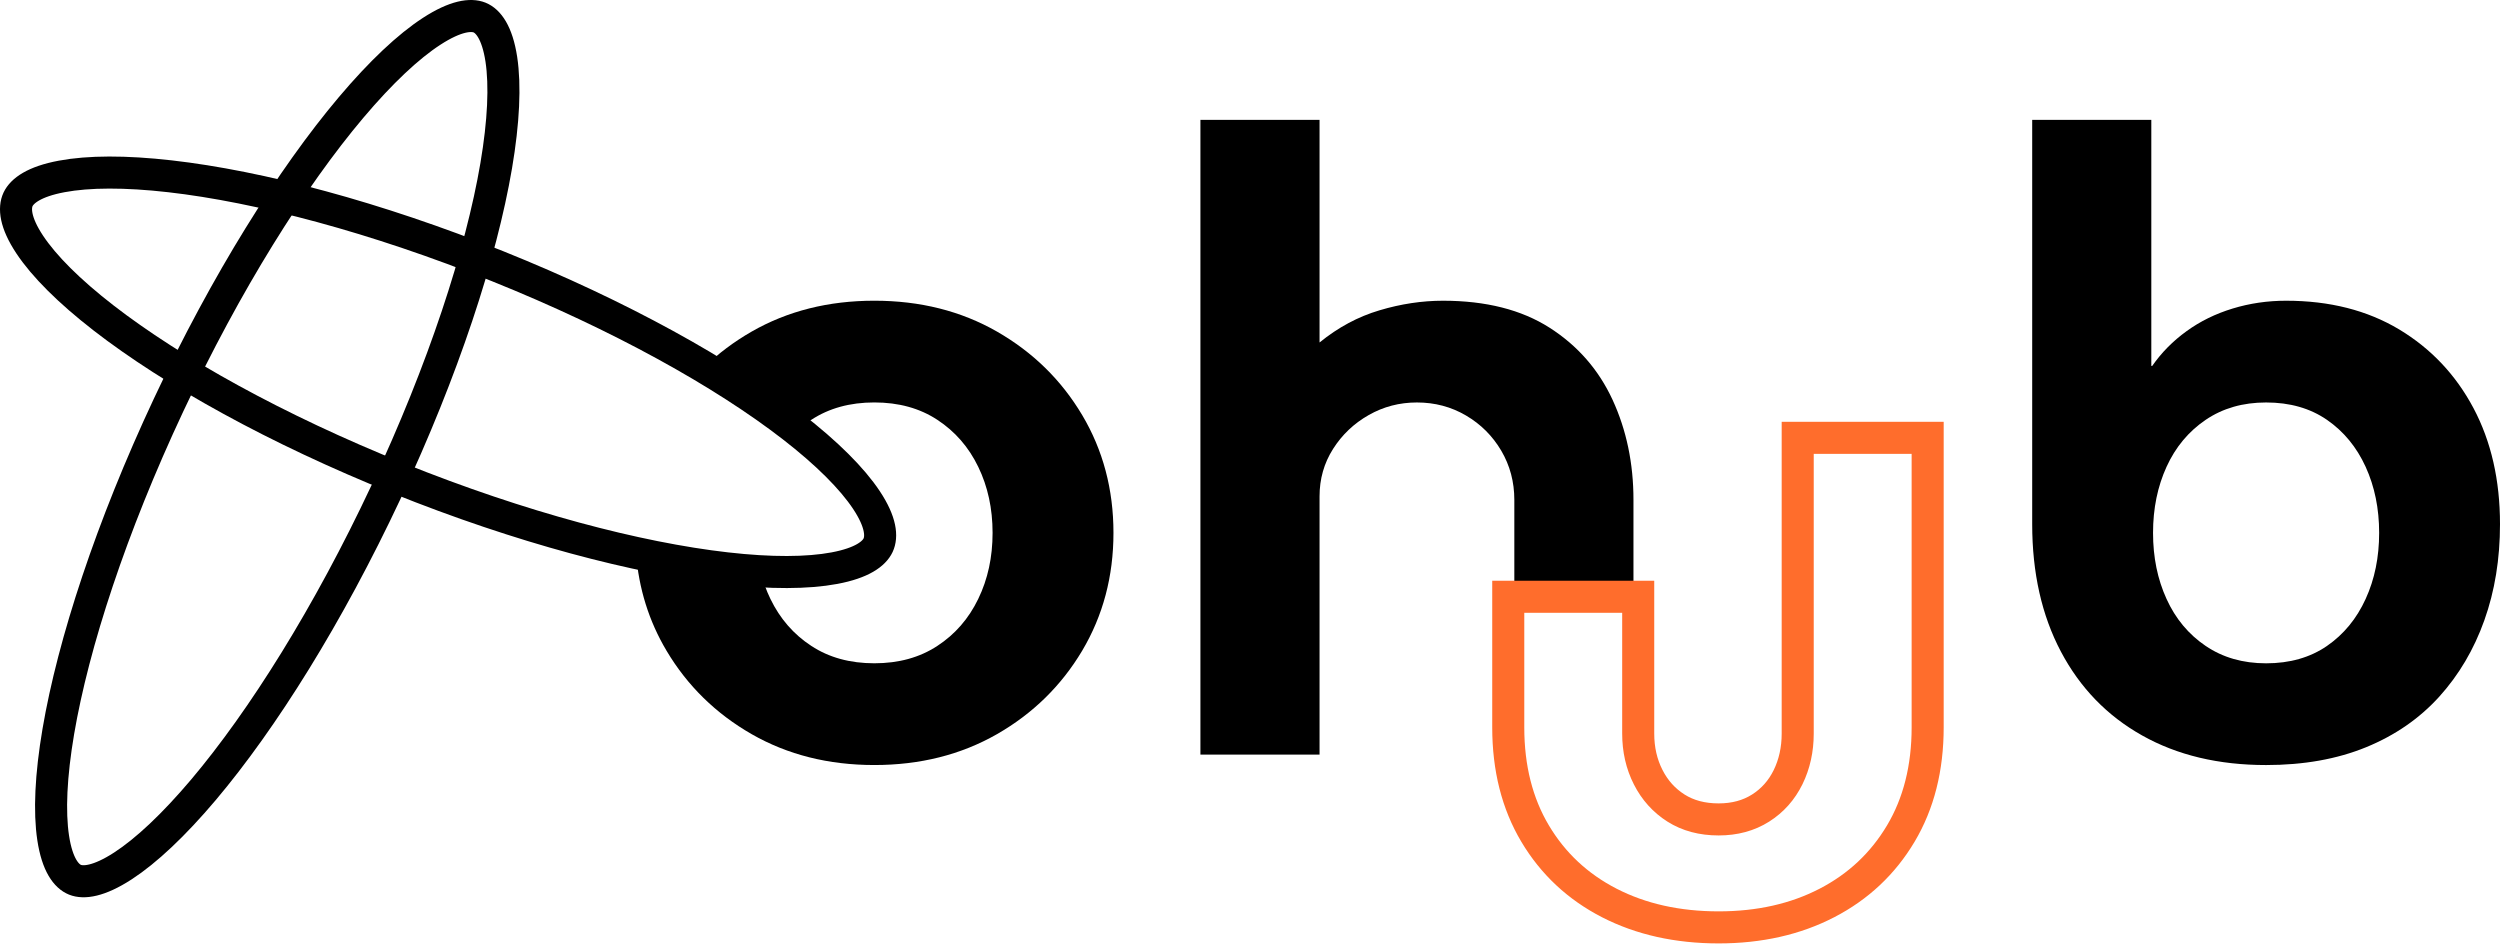
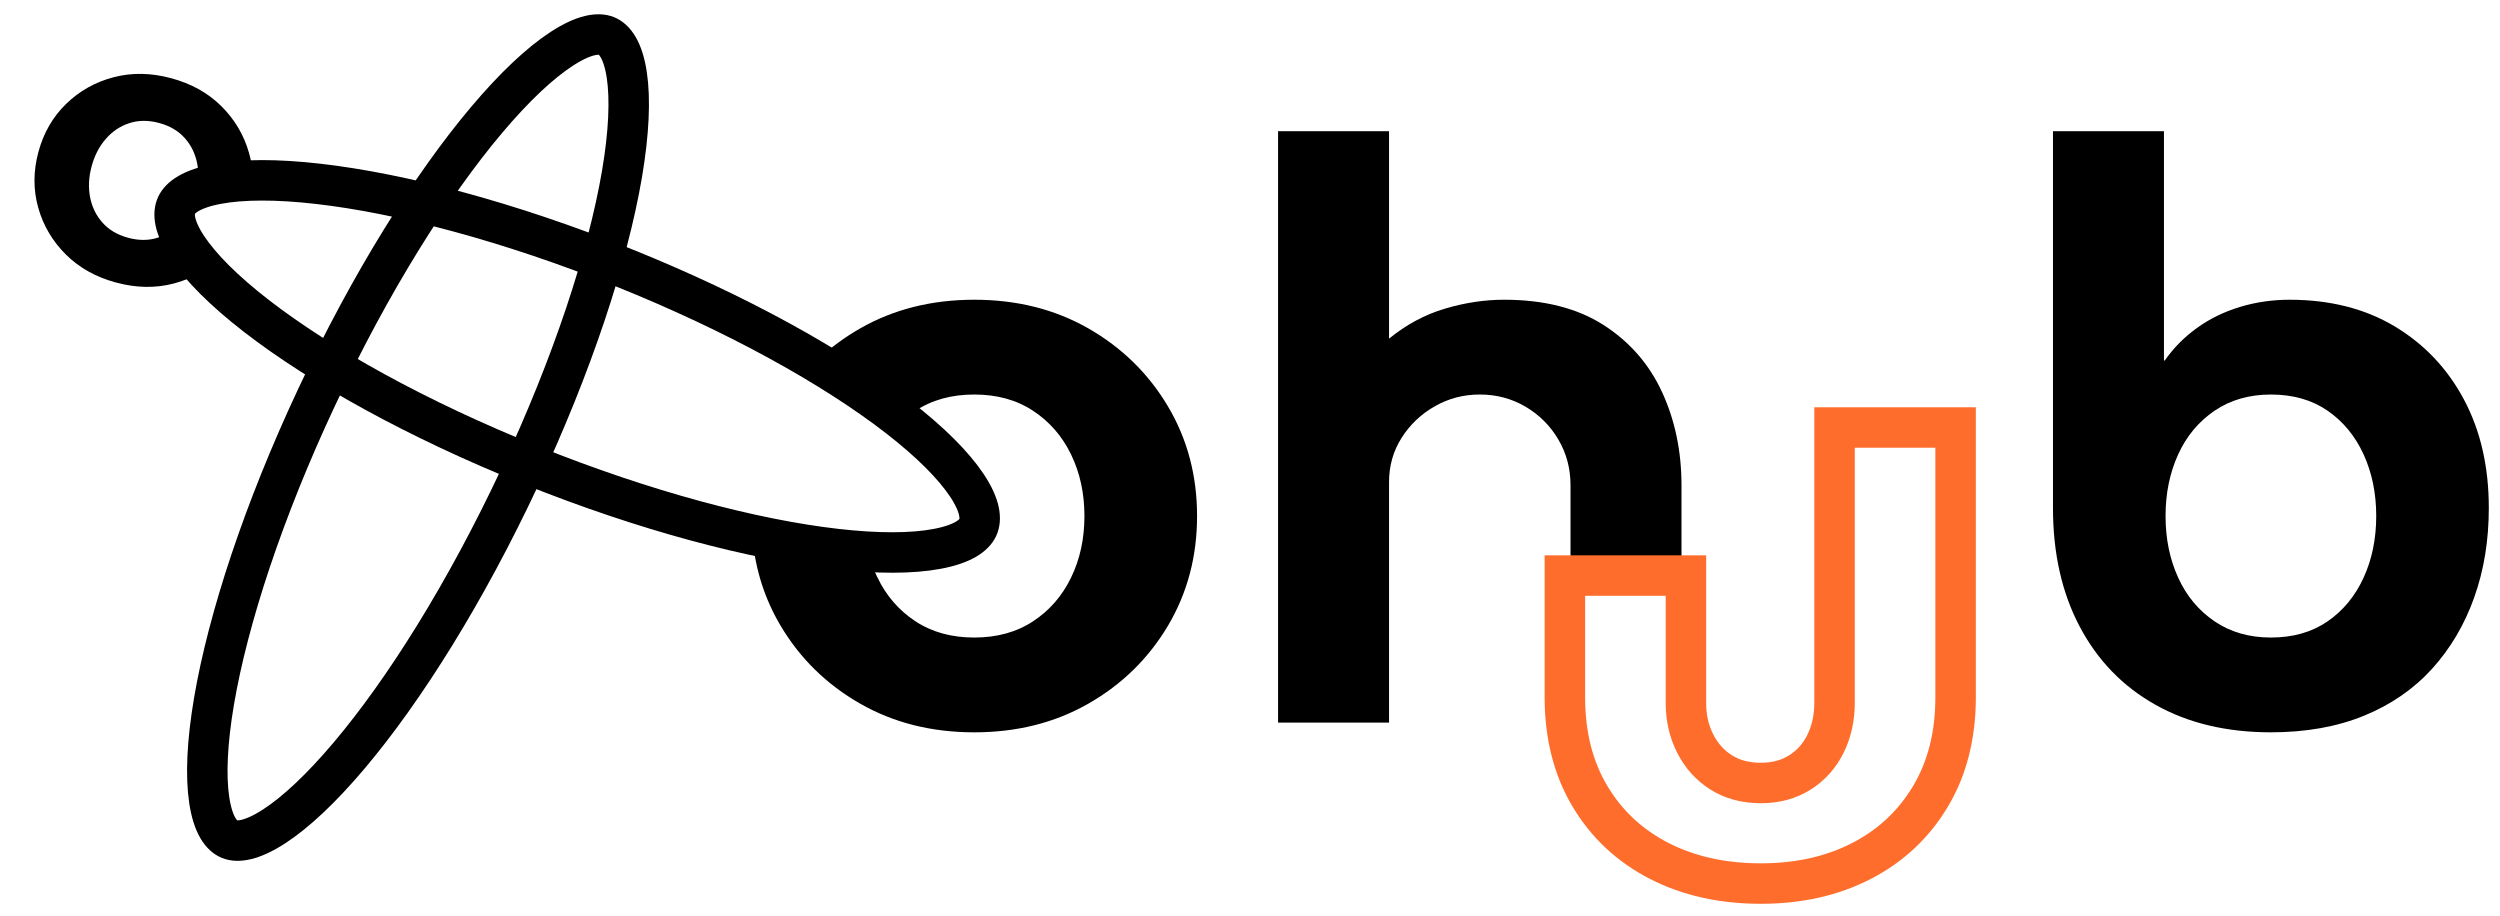
- <svg xmlns="http://www.w3.org/2000/svg" width="156" height="59" viewBox="0 0 156 59" fill="none">
-   <path d="M1.126 12.441C1.377 11.91 2.126 11.332 3.853 11.009C5.525 10.695 7.819 10.682 10.609 11.001C16.17 11.634 23.435 13.549 31.064 16.617C38.694 19.685 45.163 23.293 49.46 26.623C51.614 28.292 53.17 29.854 54.065 31.2C54.987 32.588 55.042 33.489 54.794 34.021C54.544 34.552 53.795 35.13 52.068 35.453C50.396 35.767 48.102 35.781 45.312 35.461C39.751 34.828 32.486 32.913 24.857 29.845C17.227 26.777 10.758 23.169 6.461 19.839C4.308 18.17 2.751 16.609 1.856 15.262C0.934 13.874 0.879 12.973 1.126 12.441Z" stroke="black" stroke-width="2" />
-   <path d="M29.922 1.094C30.454 1.308 31.026 2.011 31.283 3.699C31.53 5.332 31.431 7.588 30.963 10.345C30.027 15.842 27.666 23.075 24.08 30.72C20.494 38.363 16.396 44.899 12.695 49.284C10.838 51.481 9.125 53.09 7.665 54.037C6.156 55.015 5.211 55.109 4.68 54.897C4.148 54.682 3.575 53.98 3.319 52.291C3.071 50.658 3.171 48.402 3.639 45.645C4.575 40.148 6.936 32.916 10.521 25.27C14.107 17.627 18.206 11.091 21.907 6.707C23.764 4.509 25.477 2.9 26.936 1.953C28.443 0.975 29.388 0.881 29.922 1.094Z" stroke="black" stroke-width="2" />
-   <path d="M67.528 25.9C66.225 23.71 64.451 21.975 62.209 20.689C59.965 19.405 57.414 18.764 54.558 18.764C51.699 18.764 49.149 19.405 46.907 20.689C45.808 21.32 44.817 22.06 43.946 22.909C46.039 24.156 47.893 25.407 49.46 26.619C49.562 26.698 49.664 26.778 49.766 26.858C50.033 26.619 50.319 26.398 50.625 26.197C51.727 25.473 53.038 25.112 54.558 25.112C56.078 25.112 57.389 25.473 58.491 26.197C59.596 26.922 60.447 27.899 61.041 29.128C61.639 30.359 61.937 31.733 61.937 33.251C61.937 34.771 61.639 36.145 61.041 37.374C60.447 38.605 59.596 39.583 58.491 40.304C57.389 41.029 56.078 41.389 54.558 41.389C53.038 41.389 51.727 41.029 50.625 40.304C49.521 39.583 48.672 38.605 48.075 37.374C47.81 36.826 47.601 36.25 47.455 35.641C46.778 35.605 46.064 35.542 45.312 35.457C43.588 35.261 41.699 34.942 39.685 34.501C39.856 36.724 40.492 38.756 41.591 40.604C42.891 42.791 44.665 44.529 46.907 45.813C49.149 47.096 51.699 47.738 54.558 47.738C57.414 47.738 59.965 47.096 62.209 45.813C64.451 44.529 66.225 42.791 67.528 40.604C68.828 38.415 69.48 35.964 69.48 33.251C69.48 30.538 68.828 28.087 67.528 25.9Z" fill="black" />
-   <path d="M100.625 24.951C99.757 23.07 98.446 21.569 96.692 20.448C94.935 19.327 92.72 18.765 90.043 18.765C88.74 18.765 87.421 18.963 86.083 19.363C84.744 19.759 83.497 20.429 82.34 21.371V7.479H74.906V47.089H82.34V30.974C82.34 29.889 82.618 28.903 83.18 28.017C83.742 27.13 84.483 26.425 85.405 25.901C86.328 25.375 87.33 25.114 88.415 25.114C89.537 25.114 90.558 25.386 91.481 25.929C92.404 26.471 93.136 27.204 93.679 28.124C94.221 29.047 94.494 30.071 94.494 31.192V36.348H101.928V31.192C101.928 28.912 101.492 26.832 100.625 24.951Z" fill="black" />
-   <path d="M154.345 25.466C153.241 23.387 151.695 21.751 149.707 20.555C147.716 19.363 145.366 18.765 142.653 18.765C141.494 18.765 140.381 18.928 139.315 19.253C138.247 19.58 137.288 20.049 136.44 20.666C135.589 21.28 134.876 22.004 134.297 22.836H134.242V7.479H126.809V32.71C126.809 35.748 127.406 38.4 128.599 40.658C129.794 42.919 131.482 44.666 133.672 45.894C135.862 47.125 138.437 47.739 141.406 47.739C143.755 47.739 145.835 47.367 147.644 46.627C149.454 45.886 150.971 44.836 152.202 43.481C153.431 42.123 154.373 40.532 155.023 38.706C155.675 36.88 156 34.88 156 32.71C156 29.961 155.449 27.546 154.345 25.466ZM147.616 37.375C147.055 38.606 146.25 39.584 145.204 40.306C144.152 41.03 142.888 41.391 141.406 41.391C139.957 41.391 138.701 41.03 137.633 40.306C136.567 39.584 135.751 38.606 135.192 37.375C134.63 36.147 134.35 34.773 134.35 33.252C134.35 31.735 134.63 30.36 135.192 29.129C135.751 27.901 136.567 26.923 137.633 26.199C138.701 25.474 139.957 25.114 141.406 25.114C142.888 25.114 144.152 25.474 145.204 26.199C146.25 26.923 147.055 27.901 147.616 29.129C148.178 30.36 148.459 31.735 148.459 33.252C148.459 34.773 148.178 36.147 147.616 37.375Z" fill="black" />
-   <path d="M107.244 57.869C104.669 57.869 102.397 57.359 100.422 56.346C98.448 55.33 96.905 53.886 95.79 52.014C94.674 50.141 94.115 47.932 94.115 45.384V37.237H102.224V45.77C102.224 46.772 102.43 47.678 102.846 48.494C103.259 49.309 103.84 49.953 104.584 50.424C105.328 50.895 106.214 51.132 107.244 51.132C108.244 51.132 109.117 50.895 109.861 50.424C110.605 49.953 111.177 49.309 111.577 48.494C111.976 47.678 112.177 46.77 112.177 45.77V27.322H120.286V45.384C120.286 47.929 119.726 50.141 118.611 52.014C117.496 53.886 115.959 55.332 113.998 56.346C112.042 57.359 109.789 57.869 107.244 57.869Z" stroke="#FF6D2C" stroke-width="2" stroke-miterlimit="10" />
+ <svg xmlns="http://www.w3.org/2000/svg" width="153" height="56" viewBox="0 0 153 56" fill="none">
+   <path d="M10.804 12.566C11.033 12.08 11.717 11.552 13.295 11.257C14.823 10.97 16.919 10.958 19.468 11.25C24.549 11.829 31.188 13.578 38.159 16.381C45.13 19.184 51.041 22.481 54.967 25.524C56.935 27.049 58.357 28.476 59.175 29.706C60.018 30.974 60.068 31.797 59.842 32.283C59.612 32.769 58.928 33.297 57.35 33.592C55.822 33.879 53.726 33.891 51.177 33.599C46.096 33.02 39.457 31.271 32.486 28.468C25.516 25.665 19.604 22.368 15.678 19.325C13.71 17.8 12.289 16.373 11.471 15.143C10.628 13.874 10.577 13.052 10.804 12.566Z" stroke="black" stroke-width="2.477" />
+   <path d="M37.114 2.198C37.6 2.394 38.124 3.036 38.358 4.578C38.584 6.071 38.493 8.132 38.066 10.651C37.21 15.674 35.053 22.282 31.777 29.268C28.5 36.252 24.756 42.224 21.373 46.23C19.677 48.238 18.112 49.708 16.778 50.574C15.399 51.467 14.536 51.553 14.05 51.359C13.564 51.163 13.041 50.521 12.807 48.978C12.581 47.486 12.671 45.425 13.099 42.906C13.954 37.883 16.111 31.274 19.388 24.288C22.664 17.305 26.409 11.333 29.791 7.327C31.487 5.318 33.053 3.849 34.386 2.983C35.763 2.09 36.626 2.004 37.114 2.198Z" stroke="black" stroke-width="2.477" />
+   <path d="M55.094 25.359L55.093 25.358C53.712 24.29 52.091 23.191 50.268 22.094C51.002 21.408 51.828 20.804 52.737 20.282C54.751 19.129 57.045 18.55 59.625 18.55C62.203 18.55 64.497 19.129 66.514 20.282C68.532 21.44 70.127 23 71.298 24.97C72.466 26.934 73.054 29.137 73.054 31.581C73.054 34.025 72.466 36.228 71.299 38.195C70.127 40.162 68.532 41.725 66.514 42.88C64.497 44.033 62.203 44.612 59.625 44.612C57.045 44.612 54.751 44.033 52.737 42.88C50.719 41.725 49.124 40.162 47.955 38.195L47.955 38.195C47.013 36.611 46.449 34.877 46.266 32.985C48.009 33.358 49.649 33.631 51.154 33.802C51.788 33.874 52.394 33.929 52.972 33.963C53.106 34.479 53.289 34.97 53.515 35.438L53.516 35.438C54.077 36.595 54.877 37.518 55.918 38.199C56.964 38.886 58.202 39.224 59.625 39.224C61.048 39.224 62.287 38.886 63.332 38.199C64.374 37.518 65.176 36.596 65.735 35.438C66.296 34.285 66.574 32.998 66.574 31.581C66.574 30.167 66.296 28.88 65.735 27.724C65.176 26.569 64.374 25.647 63.332 24.964C62.287 24.276 61.048 23.938 59.625 23.938C58.202 23.938 56.964 24.276 55.918 24.964L55.918 24.964C55.68 25.121 55.453 25.29 55.239 25.472L55.094 25.359Z" fill="black" stroke="black" stroke-width="0.413" />
+   <path d="M2.34 12.713C2.649 13.809 3.214 14.764 4.034 15.579C4.854 16.393 5.882 16.965 7.115 17.295C8.349 17.626 9.525 17.644 10.642 17.349C11.189 17.204 11.703 16.999 12.177 16.733C11.417 15.952 10.762 15.198 10.225 14.493C10.19 14.447 10.156 14.401 10.121 14.354C9.978 14.427 9.829 14.489 9.673 14.54C9.114 14.726 8.506 14.73 7.849 14.554C7.193 14.378 6.669 14.071 6.277 13.63C5.884 13.19 5.629 12.669 5.514 12.07C5.399 11.469 5.429 10.841 5.605 10.186C5.781 9.529 6.068 8.97 6.468 8.509C6.868 8.046 7.348 7.722 7.909 7.539C8.468 7.353 9.076 7.349 9.733 7.525C10.389 7.701 10.914 8.008 11.306 8.449C11.699 8.888 11.952 9.408 12.068 10.009C12.119 10.277 12.142 10.549 12.135 10.829C12.424 10.923 12.724 11.033 13.039 11.157C13.761 11.441 14.423 11.104 15.242 11.527C15.425 10.547 15.502 10.29 15.241 9.364C14.933 8.27 14.368 7.314 13.549 6.5C12.729 5.687 11.702 5.114 10.467 4.784C9.234 4.453 8.058 4.435 6.941 4.73C5.824 5.024 4.857 5.57 4.041 6.363C3.227 7.158 2.661 8.141 2.347 9.313C2.033 10.484 2.032 11.618 2.34 12.713Z" fill="black" />
+   <path d="M102.701 29.699V34.203H96.322V29.699C96.322 28.639 96.064 27.667 95.548 26.791L95.548 26.79C95.035 25.92 94.34 25.225 93.467 24.712C92.591 24.196 91.621 23.938 90.561 23.938C89.535 23.938 88.584 24.186 87.709 24.685C86.837 25.18 86.135 25.847 85.603 26.686C85.068 27.531 84.803 28.471 84.803 29.5V44.018H78.424V8.237H84.803V20.724V21.159L85.14 20.885C86.177 20.04 87.293 19.442 88.488 19.088L88.489 19.088C89.694 18.728 90.879 18.55 92.049 18.55C94.466 18.55 96.448 19.058 98.013 20.055C99.582 21.059 100.754 22.4 101.53 24.082C102.309 25.772 102.701 27.642 102.701 29.699Z" fill="black" stroke="black" stroke-width="0.413" />
+   <path d="M150.802 24.467C149.793 22.567 148.381 21.072 146.565 19.98C144.745 18.89 142.598 18.344 140.12 18.344C139.06 18.344 138.043 18.492 137.07 18.789C136.093 19.089 135.217 19.517 134.442 20.08C133.665 20.642 133.013 21.303 132.484 22.063H132.434V8.031H125.642V31.085C125.642 33.861 126.188 36.284 127.278 38.348C128.37 40.414 129.912 42.01 131.913 43.132C133.914 44.257 136.267 44.818 138.98 44.818C141.126 44.818 143.026 44.478 144.68 43.801C146.333 43.124 147.72 42.166 148.845 40.928C149.967 39.687 150.828 38.232 151.422 36.564C152.018 34.895 152.315 33.068 152.315 31.085C152.315 28.574 151.812 26.367 150.802 24.467ZM144.654 35.348C144.141 36.473 143.406 37.367 142.45 38.026C141.489 38.688 140.334 39.017 138.98 39.017C137.656 39.017 136.508 38.688 135.532 38.026C134.558 37.367 133.813 36.473 133.302 35.348C132.789 34.226 132.532 32.97 132.532 31.581C132.532 30.194 132.789 28.939 133.302 27.814C133.813 26.691 134.558 25.798 135.532 25.136C136.508 24.474 137.656 24.145 138.98 24.145C140.334 24.145 141.489 24.474 142.45 25.136C143.406 25.798 144.141 26.691 144.654 27.814C145.168 28.939 145.425 30.194 145.425 31.581C145.425 32.97 145.168 34.226 144.654 35.348Z" fill="black" />
+   <path d="M107.767 54.074C105.414 54.074 103.338 53.609 101.533 52.683C99.729 51.754 98.32 50.435 97.301 48.724C96.281 47.013 95.77 44.995 95.77 42.667V35.223H103.179V43.019C103.179 43.935 103.368 44.763 103.748 45.508C104.125 46.253 104.656 46.842 105.336 47.272C106.015 47.702 106.826 47.919 107.767 47.919C108.68 47.919 109.478 47.702 110.158 47.272C110.837 46.842 111.361 46.253 111.726 45.508C112.09 44.763 112.274 43.932 112.274 43.019V26.163H119.683V42.667C119.683 44.992 119.172 47.013 118.153 48.724C117.134 50.435 115.729 51.757 113.938 52.683C112.151 53.609 110.092 54.074 107.767 54.074Z" stroke="#FF6D2C" stroke-width="2.477" stroke-miterlimit="10" />
</svg>
